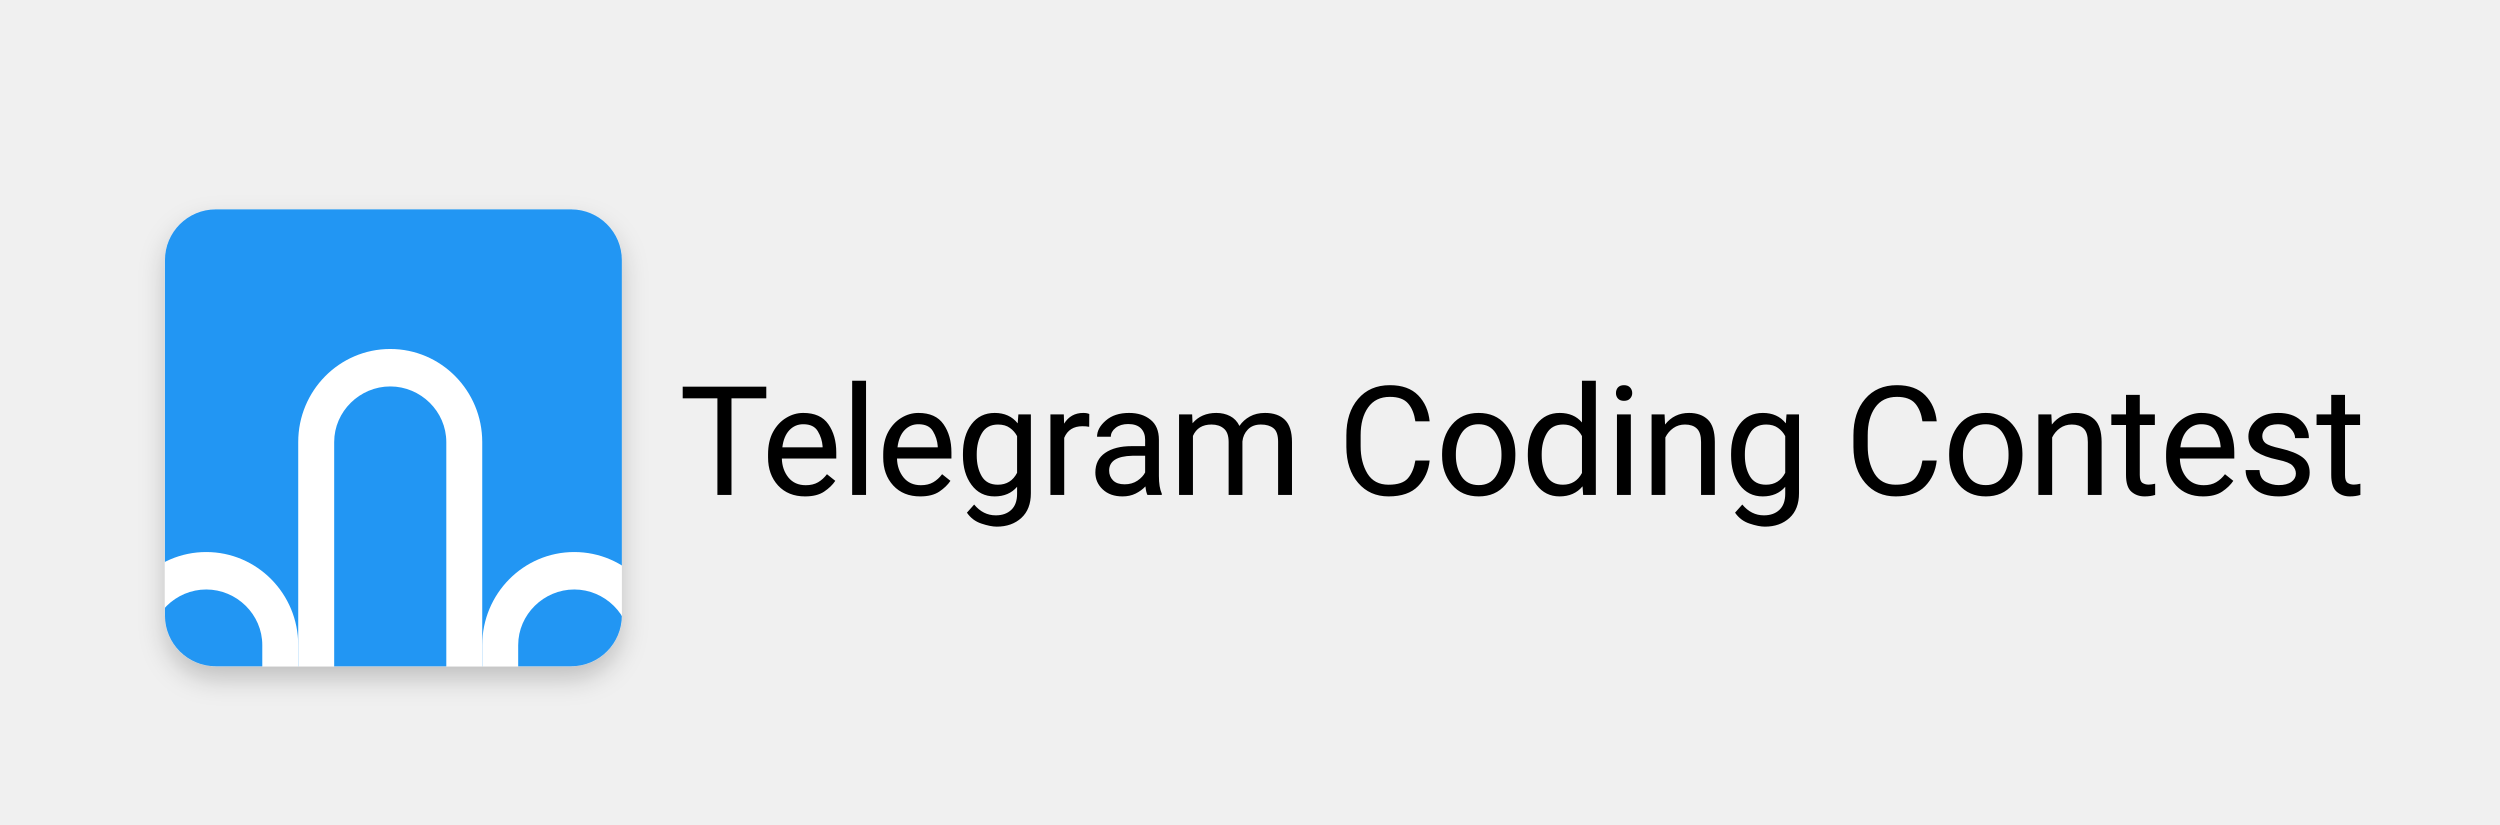
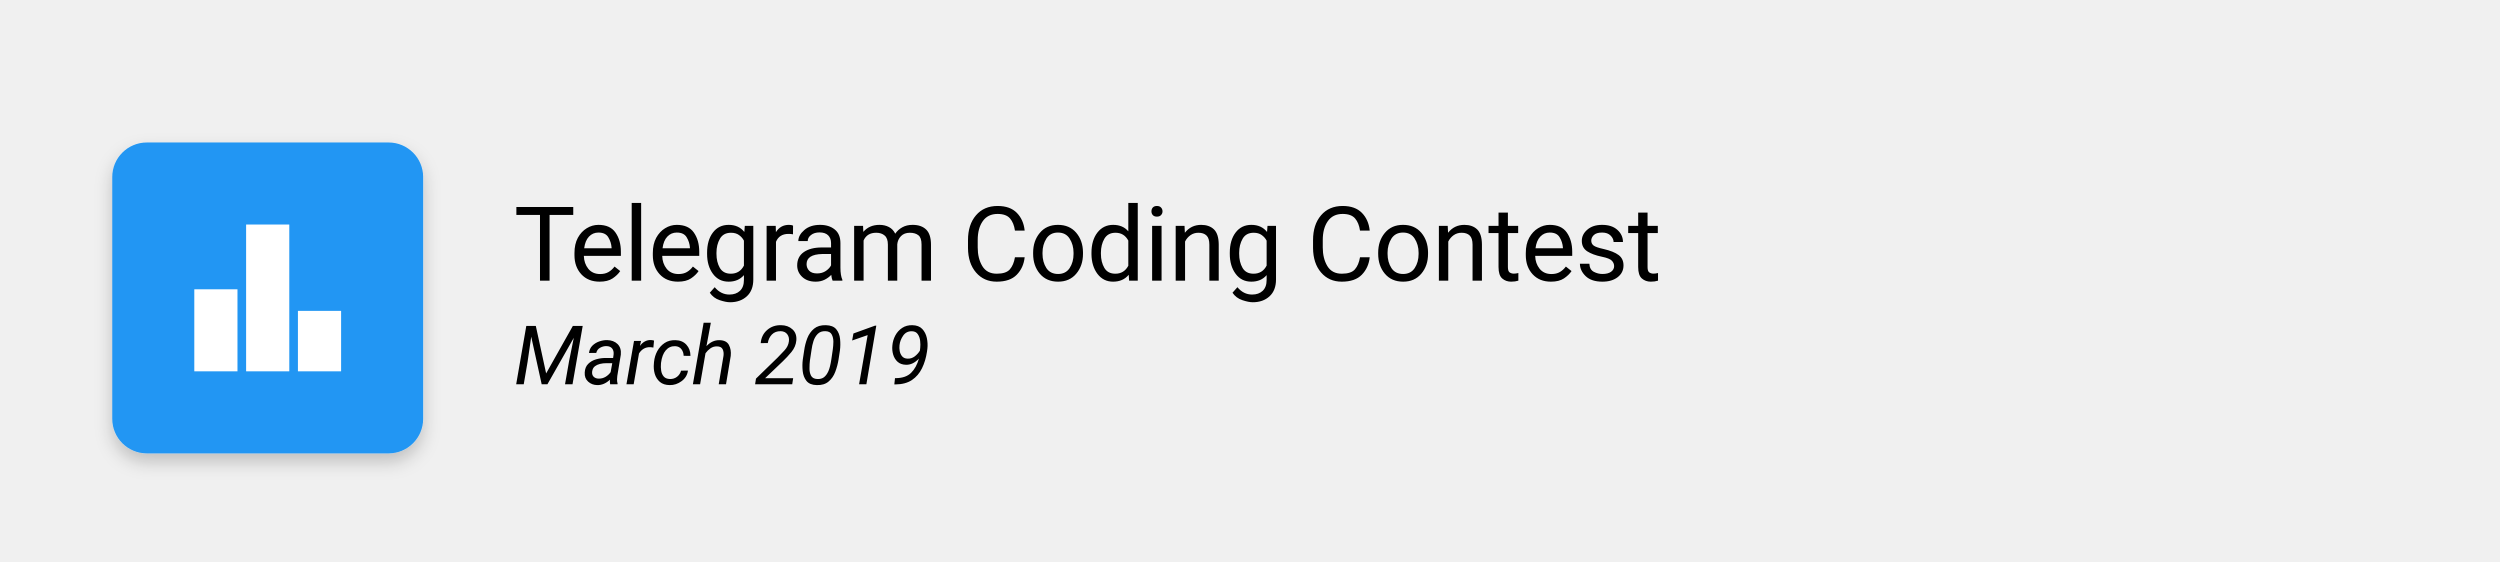
- <svg xmlns="http://www.w3.org/2000/svg" xmlns:xlink="http://www.w3.org/1999/xlink" width="394px" height="130px" viewBox="0 0 394 130" version="1.1">
+ <svg xmlns="http://www.w3.org/2000/svg" xmlns:xlink="http://www.w3.org/1999/xlink" width="579px" height="130px" viewBox="0 0 579 130" version="1.1">
  <defs>
    <filter x="-16.7%" y="-16.7%" width="133.3%" height="133.3%" filterUnits="objectBoundingBox" id="filter-1">
      <feOffset dx="0" dy="2" in="SourceAlpha" result="shadowOffsetOuter1" />
      <feGaussianBlur stdDeviation="2" in="shadowOffsetOuter1" result="shadowBlurOuter1" />
      <feColorMatrix values="0 0 0 0 0   0 0 0 0 0   0 0 0 0 0  0 0 0 0.2 0" type="matrix" in="shadowBlurOuter1" result="shadowMatrixOuter1" />
      <feMerge>
        <feMergeNode in="shadowMatrixOuter1" />
        <feMergeNode in="SourceGraphic" />
      </feMerge>
    </filter>
    <rect id="path-2" x="0" y="0" width="72" height="72" rx="8" />
-     <rect id="path-4" x="0" y="0" width="108" height="108" />
  </defs>
  <g id="Artboard" stroke="none" stroke-width="1" fill="none" fill-rule="evenodd">
    <g id="group" filter="url(#filter-1)" transform="translate(26, 33)">
      <mask id="mask-3" fill="white">
        <use xlink:href="#path-2" />
      </mask>
      <g id="mask-rounded-square" />
      <g id="adaptive-icon" mask="url(#mask-3)">
        <g transform="translate(-18, -18)">
-           <g>
-             <g id="background" fill="#2196F3">
+           <g id="adaptive-icon" stroke-width="1" fill="none" fill-rule="evenodd" transform="translate(-1, 0)">
+             <g id="background" transform="translate(1, 0)" fill="#2196F3">
              <rect id="base" x="0" y="0" width="108" height="108" />
            </g>
            <g id="foregraund">
-               <mask id="mask-5" fill="white">
-                 <use xlink:href="#path-4" />
-               </mask>
-               <use id="base" fill="#2196F3" xlink:href="#path-4" />
-               <g id="Group" mask="url(#mask-5)" fill="#FFFFFF">
-                 <g transform="translate(10, 40)" id="Path">
-                   <path d="M-5.33,72.333 C-10.173,72.333 -14.098,68.288 -14.098,63.496 C-14.098,58.704 -10.177,54.663 -5.33,54.663 C-3.389,54.663 34.055,54.663 107,54.663 L107,49 C34.35,49 -3.095,49 -5.334,49 C-13.433,49 -20,55.492 -20,63.5 C-20,71.508 -13.433,78 -5.334,78 C0.312,78 37.756,78 107,78 L107,72.333 C35.043,72.333 -2.401,72.333 -5.33,72.333 Z" transform="translate(43.5, 63.5) rotate(90) translate(-43.5, -63.5) " />
-                   <path d="M58.67,69.333 C53.827,69.333 49.902,65.288 49.902,60.496 C49.902,55.704 53.823,51.663 58.67,51.663 C60.611,51.663 74.721,51.663 101,51.663 L101,46 C75.017,46 60.905,46 58.666,46 C50.567,46 44,52.492 44,60.5 C44,68.508 50.567,75 58.666,75 C64.312,75 78.423,75 101,75 L101,69.333 C75.71,69.333 61.599,69.333 58.67,69.333 Z" transform="translate(72.5, 60.5) rotate(90) translate(-72.5, -60.5) " />
-                   <path d="M0.67,69.333 C-4.173,69.333 -8.098,65.288 -8.098,60.496 C-8.098,55.704 -4.177,51.663 0.67,51.663 C2.611,51.663 16.721,51.663 43,51.663 L43,46 C17.017,46 2.905,46 0.666,46 C-7.433,46 -14,52.492 -14,60.5 C-14,68.508 -7.433,75 0.666,75 C6.312,75 20.423,75 43,75 L43,69.333 C17.71,69.333 3.599,69.333 0.67,69.333 Z" transform="translate(14.5, 60.5) rotate(90) translate(-14.5, -60.5) " />
-                 </g>
-               </g>
+               <g id="Group" transform="translate(17, 55)" />
            </g>
          </g>
+           <rect id="Rectangle" fill="#FFFFFF" fill-rule="nonzero" x="37" y="52" width="10" height="19" />
+           <rect id="Rectangle" fill="#FFFFFF" fill-rule="nonzero" x="49" y="37" width="10" height="34" />
+           <rect id="Rectangle" fill="#FFFFFF" fill-rule="nonzero" x="61" y="57" width="10" height="14" />
        </g>
      </g>
    </g>
    <text id="Telegram-Coding-Cont" font-family="Roboto-Regular, Roboto" font-size="24" font-weight="normal" letter-spacing="-0.208" fill="#000000">
-       <tspan x="107" y="78">Telegram Coding Contest</tspan>
+       <tspan x="119" y="65">Telegram Coding Contest</tspan>
+     </text>
+     <text id="March-2019" font-family="Roboto-Italic, Roboto" font-size="19" font-style="italic" font-weight="normal" letter-spacing="-0.165" fill="#000000">
+       <tspan x="119" y="89">March 2019</tspan>
    </text>
  </g>
</svg>
